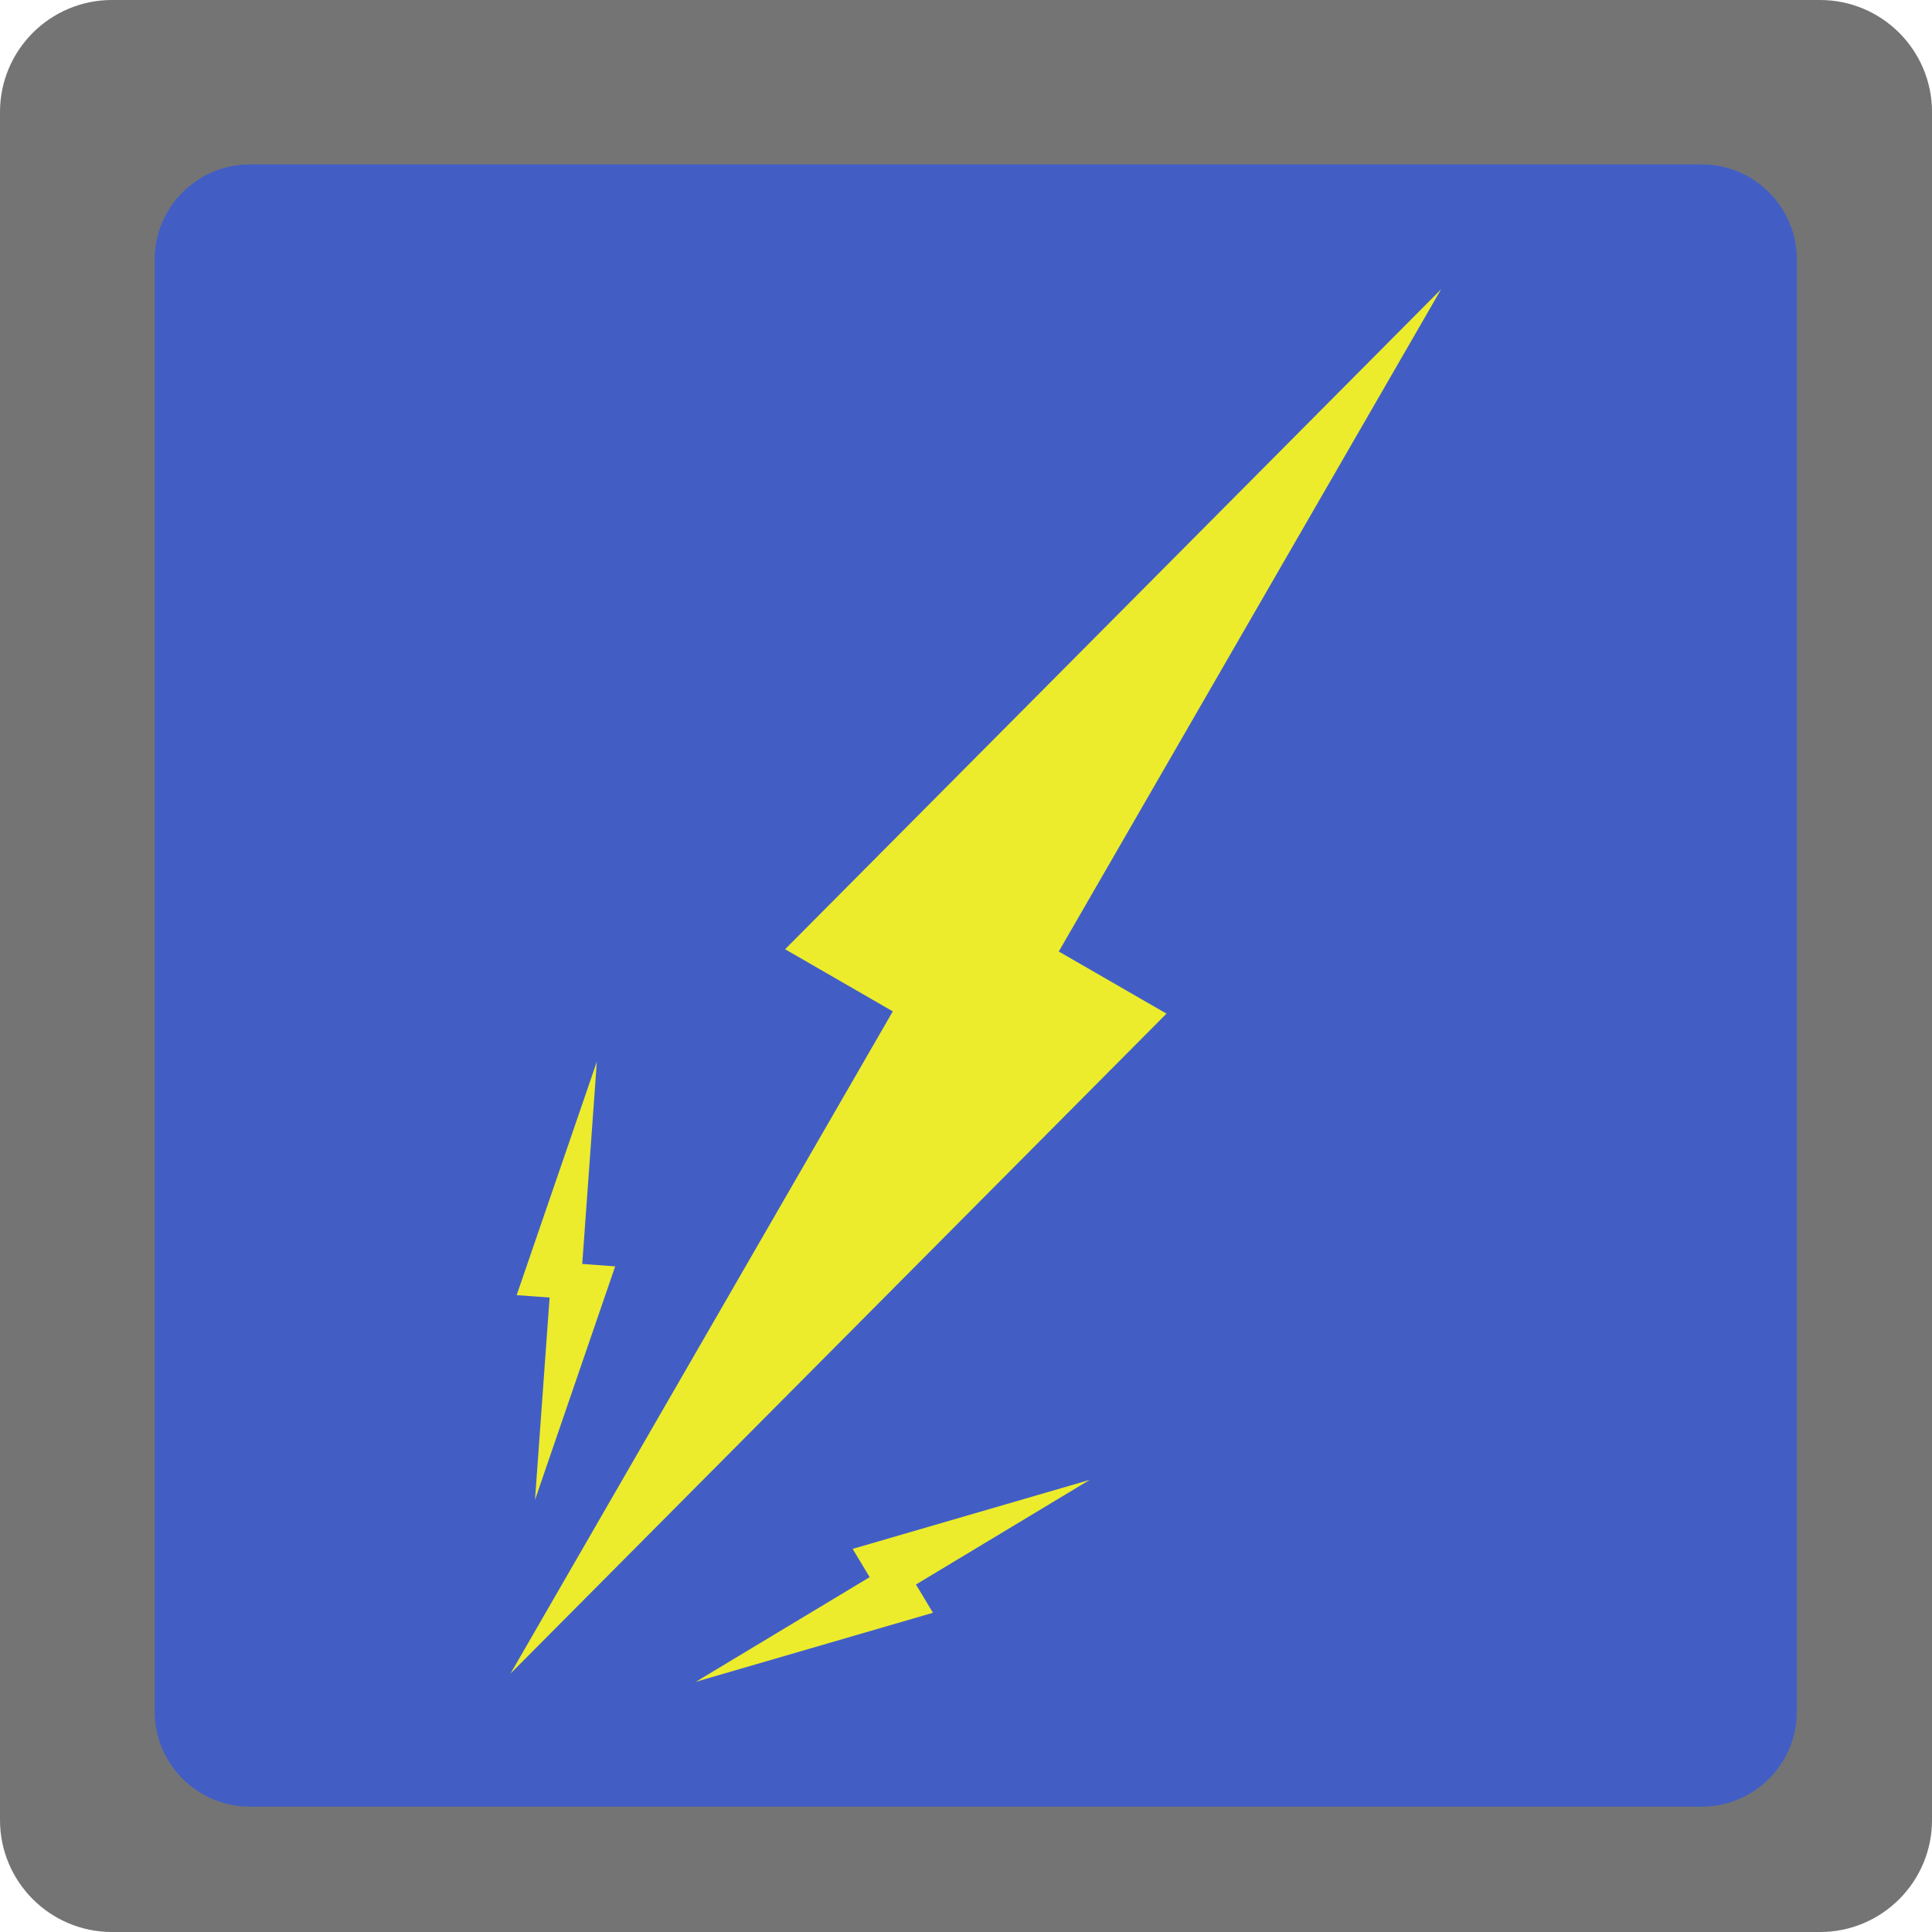
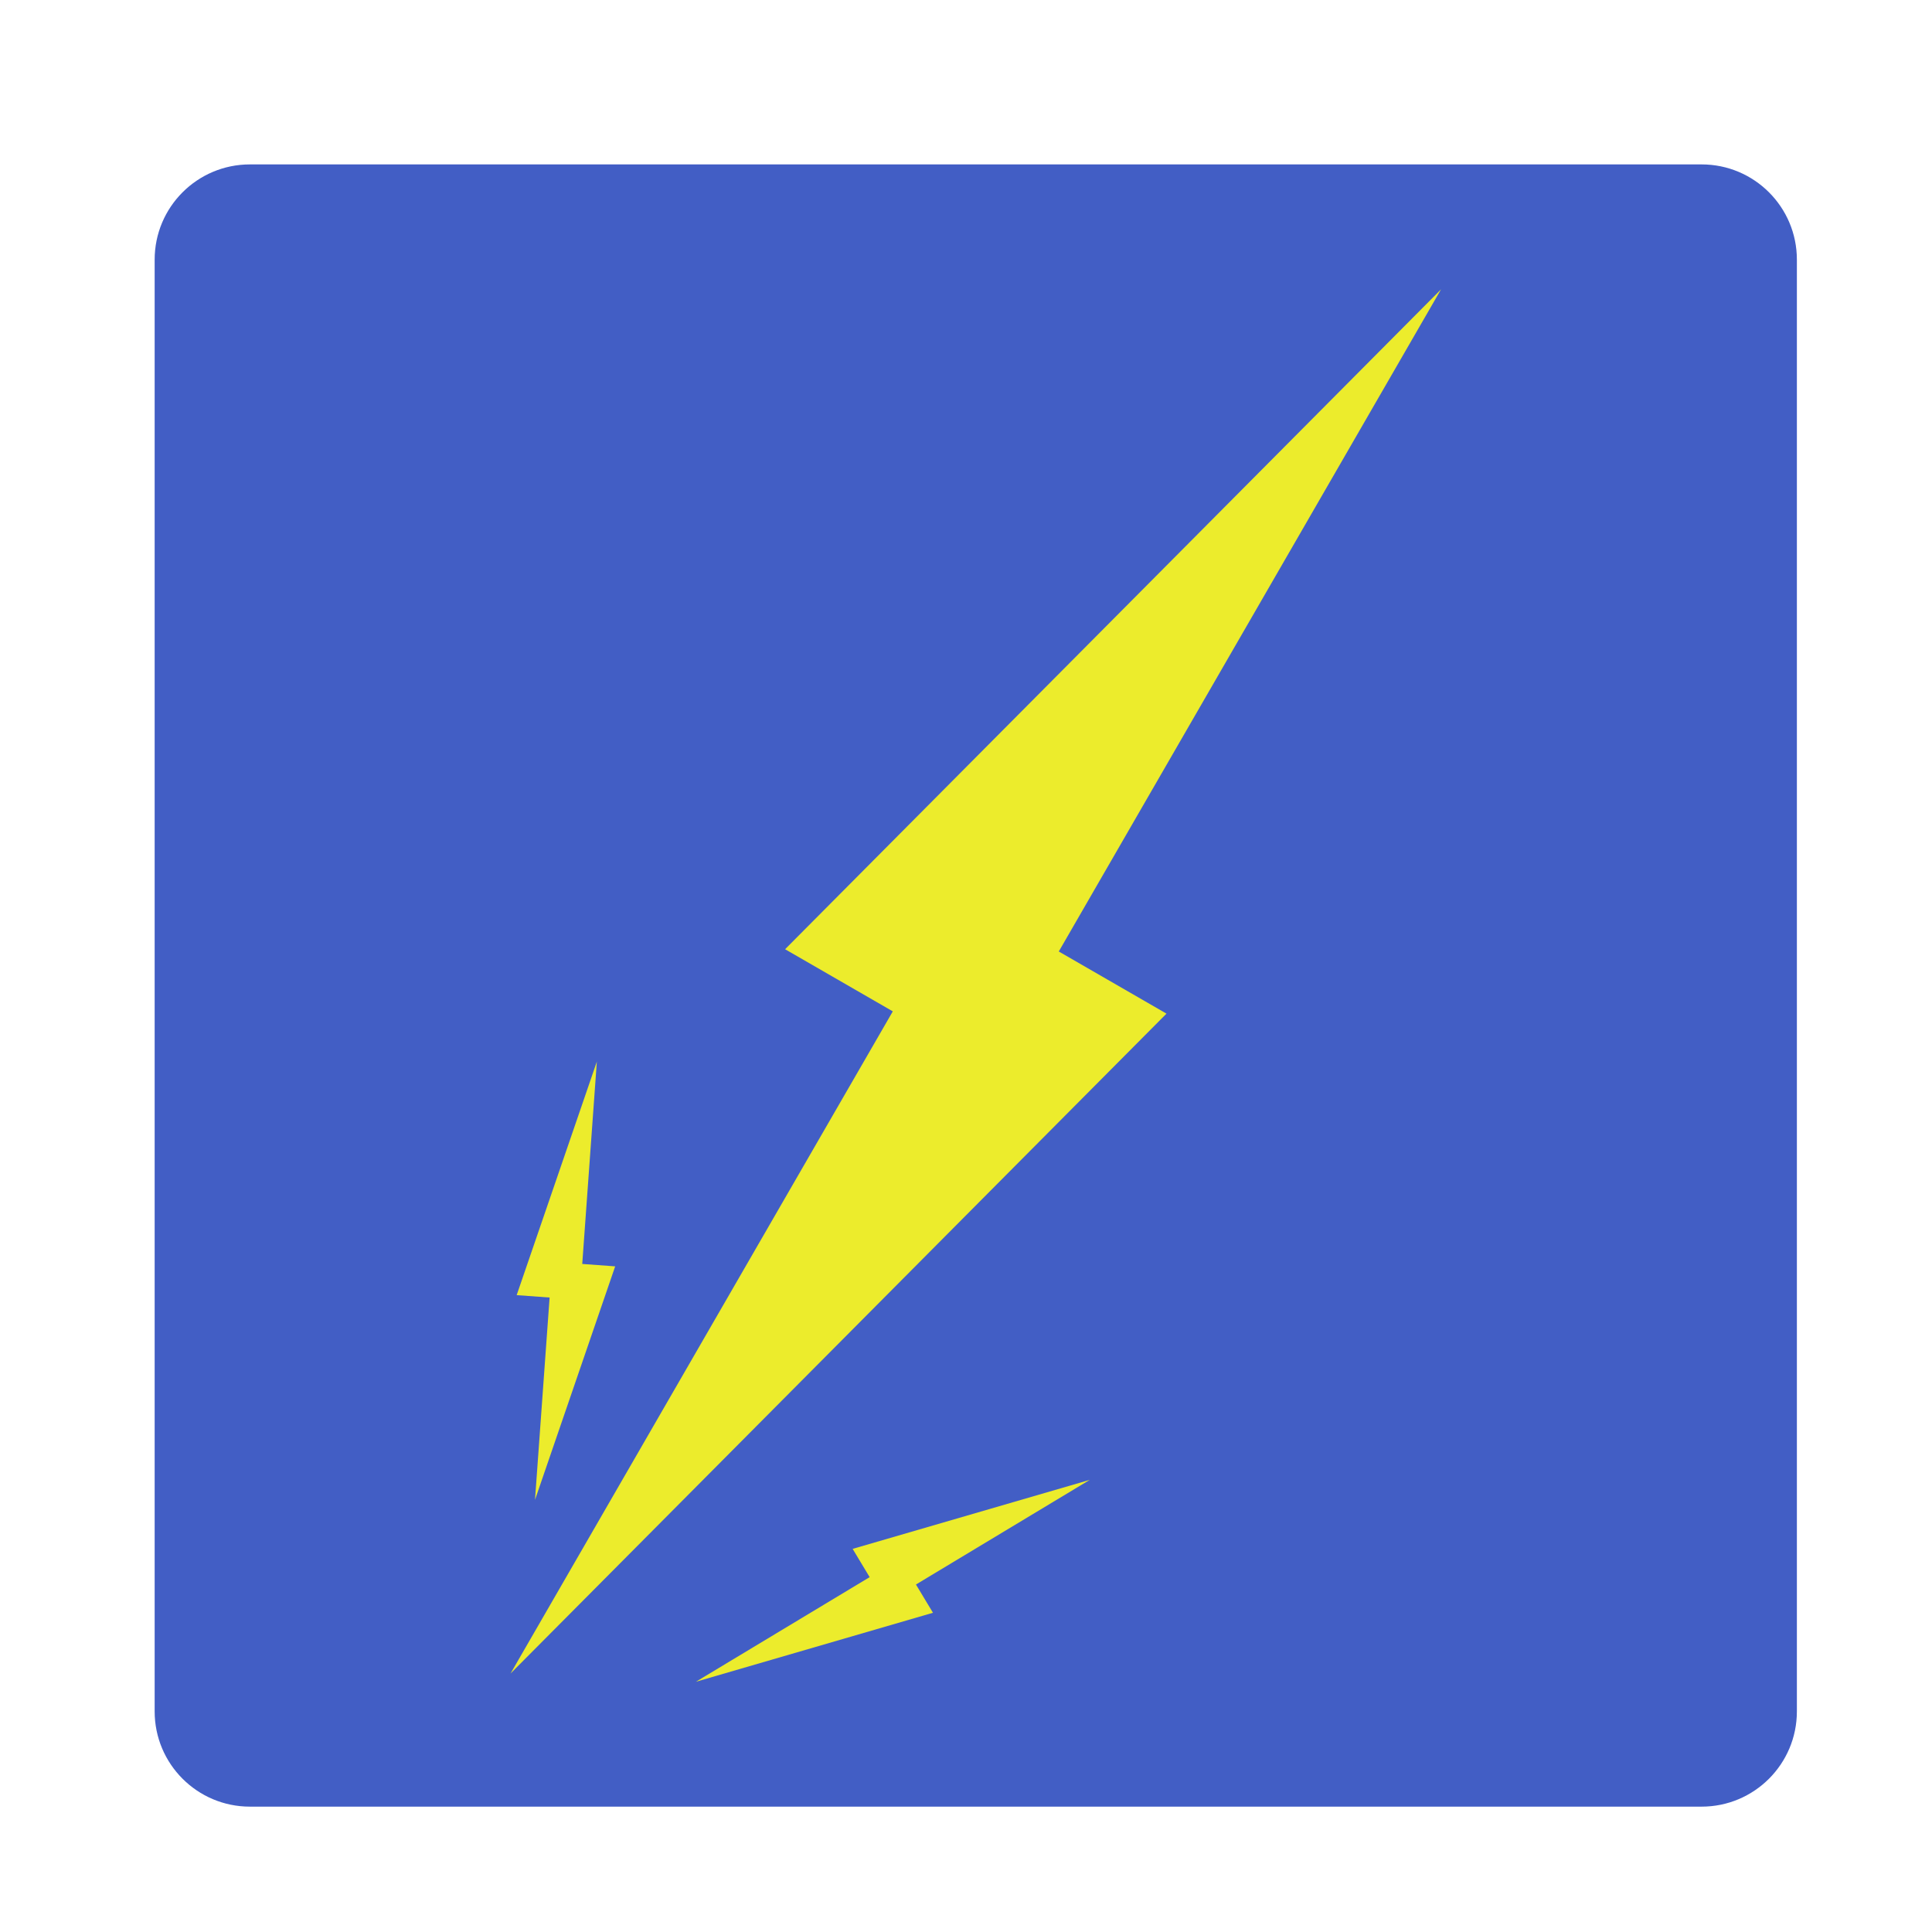
<svg xmlns="http://www.w3.org/2000/svg" width="100" height="100" viewBox="0 0 26.458 26.458" version="1.1" id="svg8">
  <defs id="defs2" />
  <g id="layer1" transform="translate(-61.81801,-113.4737)">
-     <g id="g848">
-       <g style="fill:#747474;fill-opacity:1" id="layer1-7" transform="matrix(0.2,0,0,0.2,82.22872,105.932)">
-         <rect style="opacity:1;fill:#747474;fill-opacity:1;stroke:none;stroke-width:1;stroke-linejoin:round;stroke-miterlimit:4;stroke-dasharray:none;stroke-dashoffset:3.964;stroke-opacity:0.67" id="rect817" width="132.292" height="132.292" x="-102.054" y="37.708" ry="7.673" />
-       </g>
+     <g id="g835">
      <g transform="matrix(0.17,0,0,0.17,81.28513,109.3149)" id="g993" style="fill:#425ec5;fill-opacity:1">
        <rect ry="7.673" y="37.708" x="-102.054" height="132.292" width="132.292" id="rect991" style="opacity:1;fill:#425ec5;fill-opacity:1;stroke:none;stroke-width:1;stroke-linejoin:round;stroke-miterlimit:4;stroke-dasharray:none;stroke-dashoffset:3.964;stroke-opacity:0.67" />
      </g>
      <g transform="translate(0.1336349,0.2109975)" id="g838">
        <path style="fill:#ecec2c;fill-opacity:1;stroke:none;stroke-width:0.051px;stroke-linecap:butt;stroke-linejoin:miter;stroke-opacity:1" d="m 81.419,117.225 -8.983,9.037 1.475,0.851 -5.235,9.068 8.983,-9.037 -1.475,-0.851 z" id="path820" />
        <path id="path831" d="m 69.858,127.801 -1.098,3.198 0.451,0.033 -0.2,2.771 1.098,-3.198 -0.451,-0.033 z" style="fill:#ecec2c;fill-opacity:1;stroke:none;stroke-width:0.013px;stroke-linecap:butt;stroke-linejoin:miter;stroke-opacity:1" />
        <path style="fill:#ecec2c;fill-opacity:1;stroke:none;stroke-width:0.013px;stroke-linecap:butt;stroke-linejoin:miter;stroke-opacity:1" d="m 76.608,133.529 -3.247,0.945 0.233,0.387 -2.38,1.433 3.247,-0.945 -0.233,-0.387 z" id="path833" />
      </g>
    </g>
  </g>
</svg>
